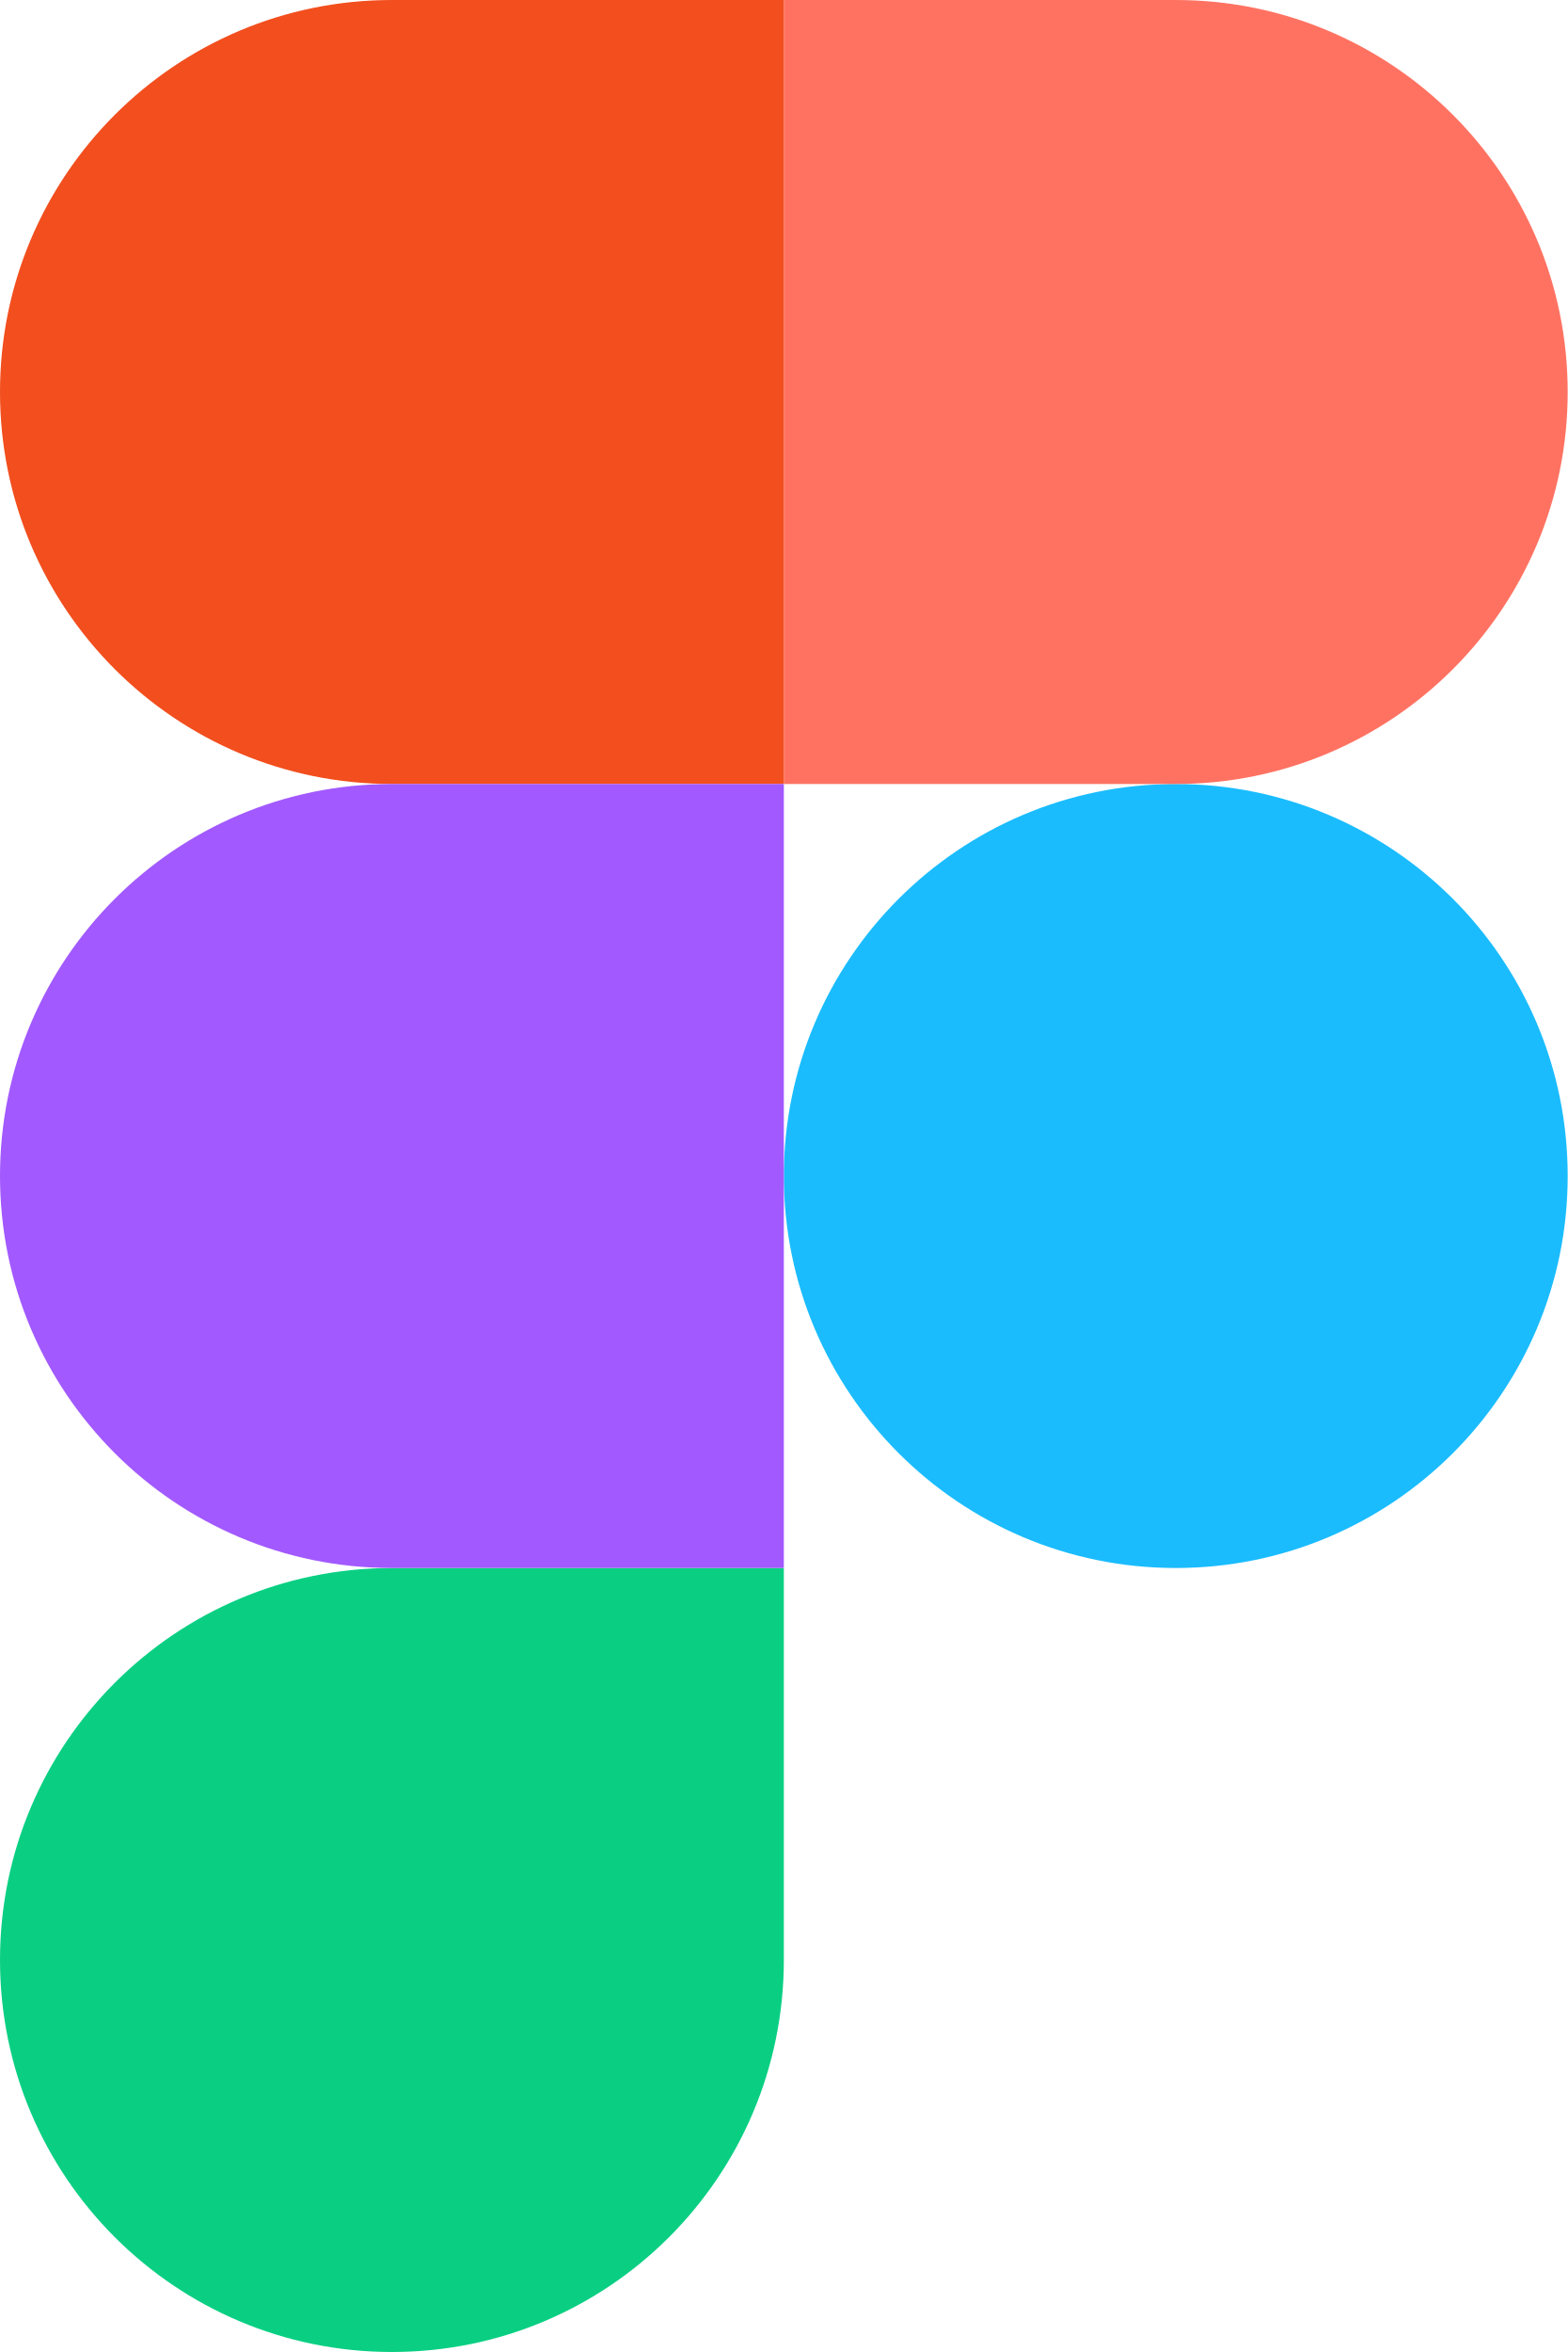
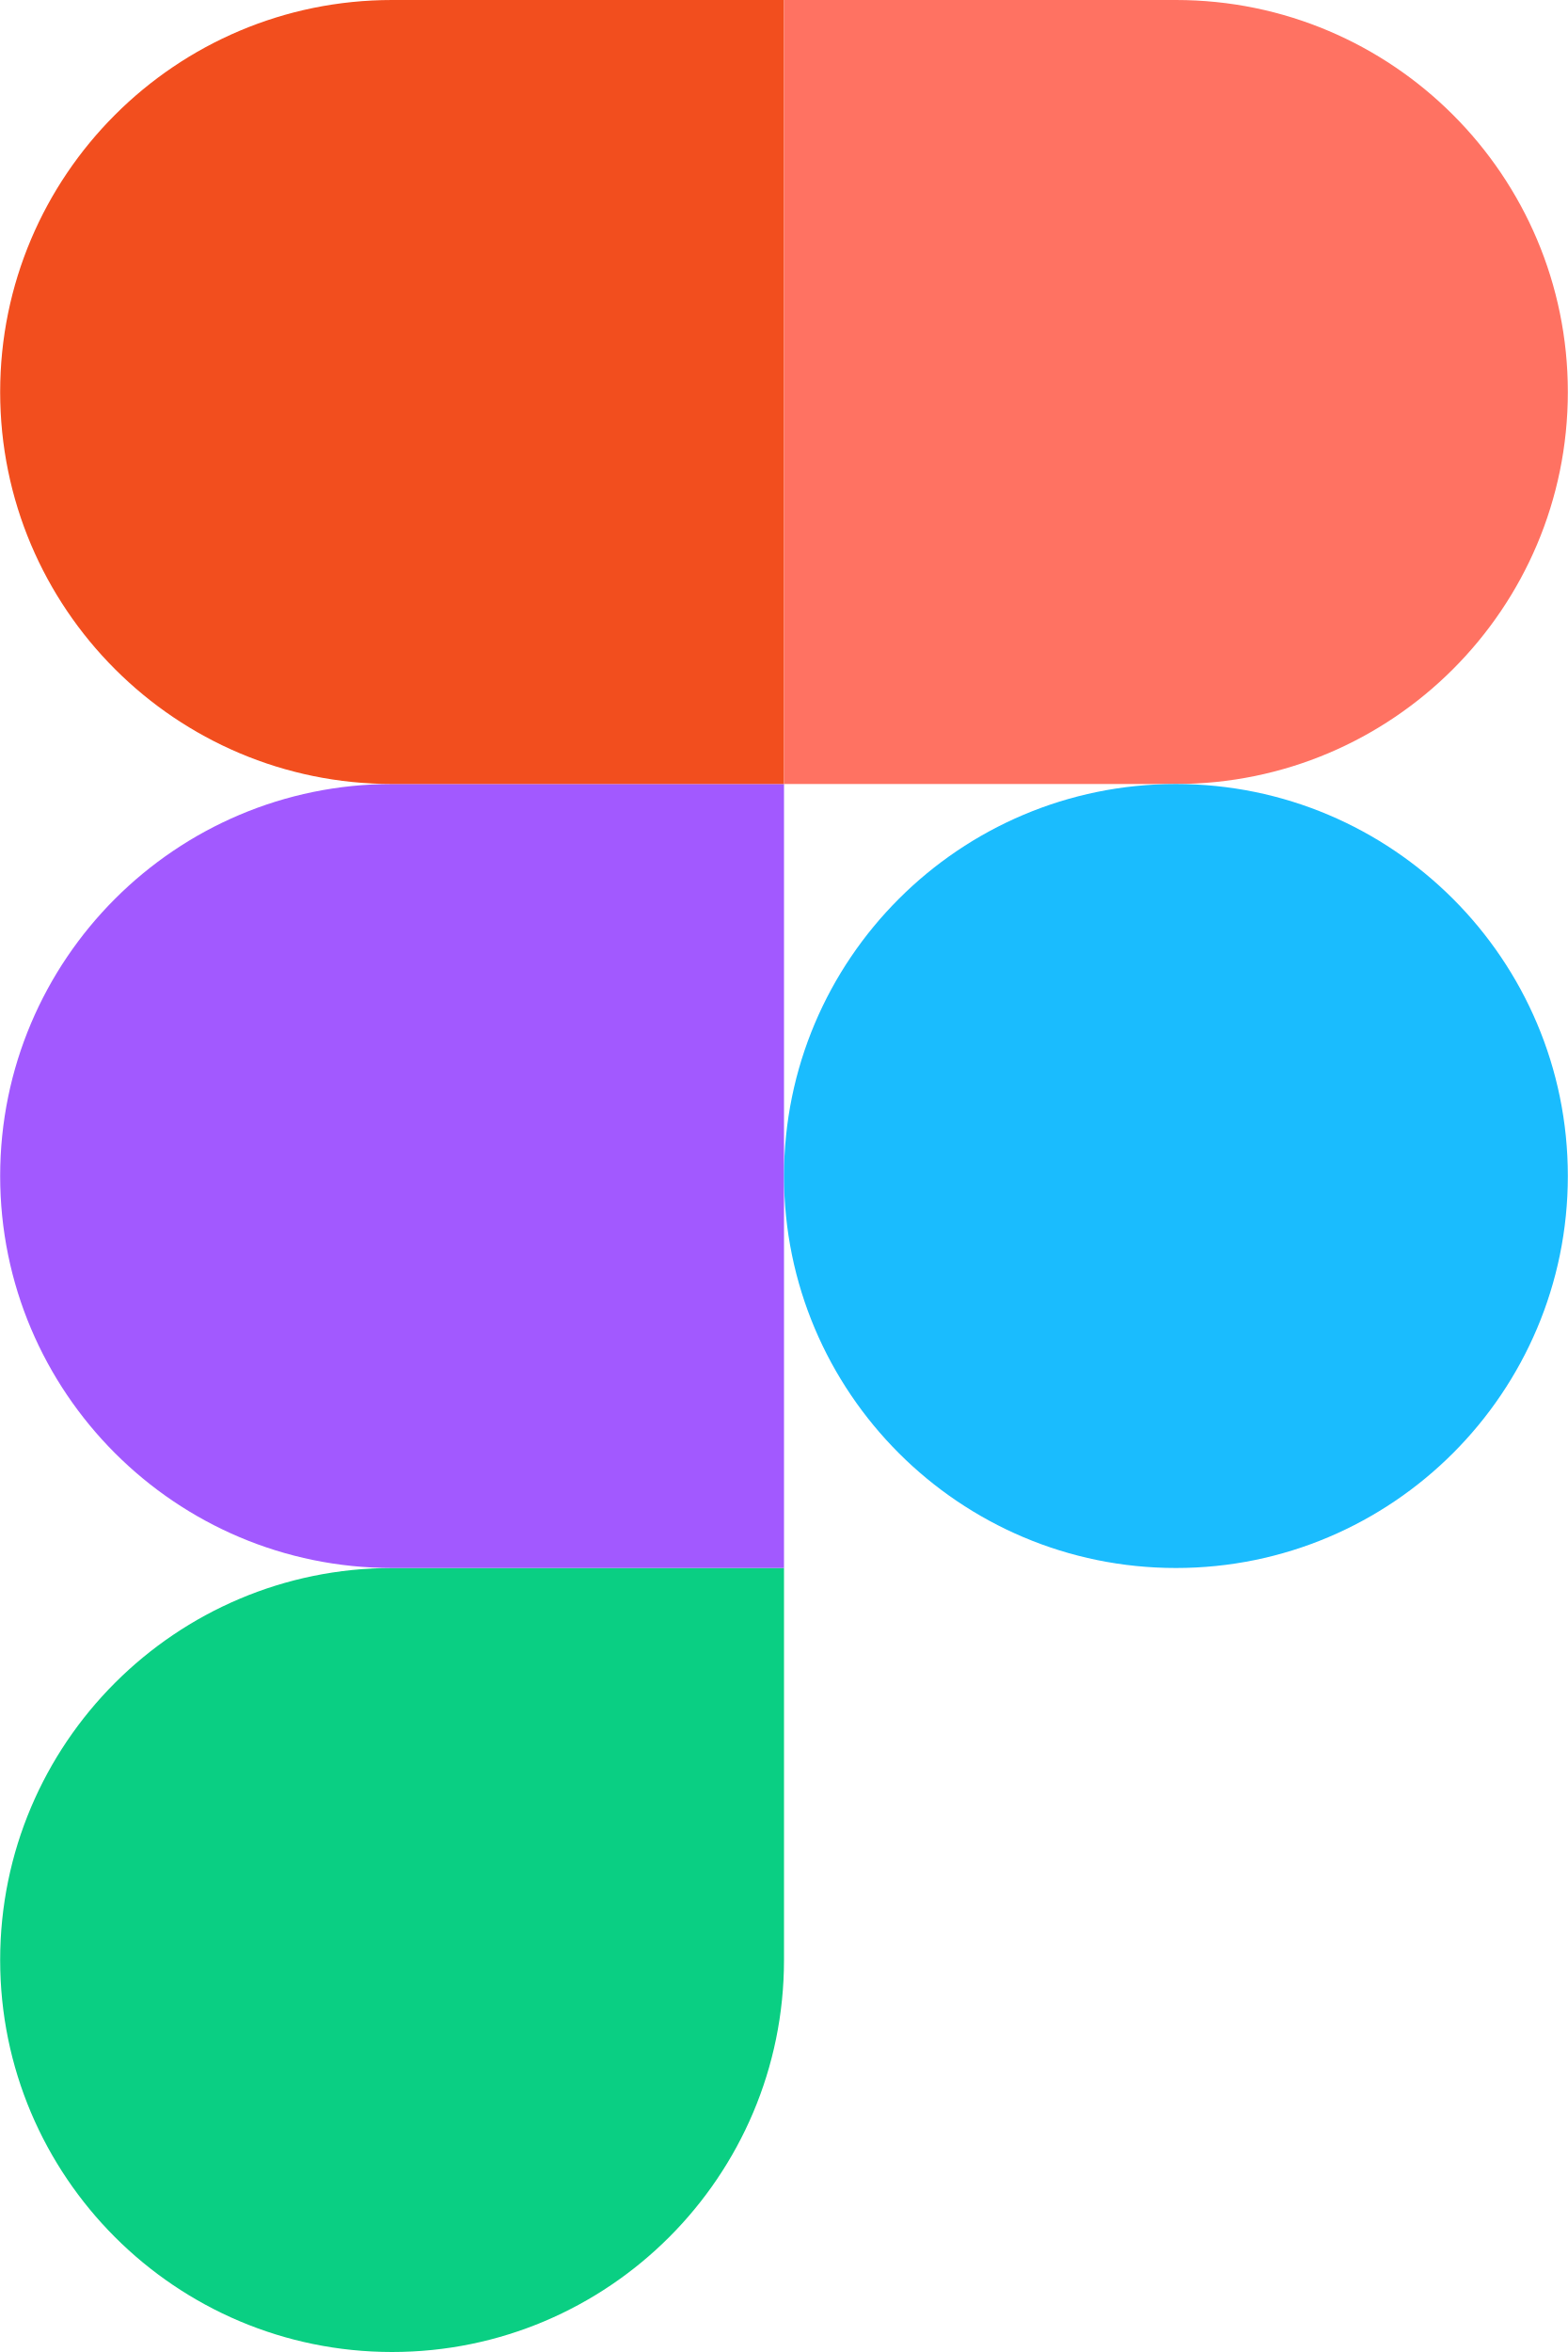
- <svg viewBox="0 0 38 57" class="figma-77e5ie img-fluid img-fluid-extension p-4" aria-label="Homepage">
-   <path fill="#1abcfe" d="M19 28.5a9.5 9.5 0 1 1 19 0 9.5 9.5 0 0 1-19 0z" />
-   <path fill="#0acf83" d="M0 47.5A9.5 9.5 0 0 1 9.5 38H19v9.5a9.5 9.5 0 1 1-19 0z" />
-   <path fill="#ff7262" d="M19 0v19h9.5a9.5 9.5 0 1 0 0-19H19z" />
-   <path fill="#f24e1e" d="M0 9.5A9.5 9.5 0 0 0 9.5 19H19V0H9.5A9.5 9.5 0 0 0 0 9.5z" />
-   <path fill="#a259ff" d="M0 28.5A9.5 9.5 0 0 0 9.5 38H19V19H9.5A9.5 9.5 0 0 0 0 28.5z" />
+ <svg xmlns="http://www.w3.org/2000/svg" height="2500" viewBox="0 0 200 300" width="1667">
+   <path d="M50 300c27.6 0 50-22.4 50-50v-50H50c-27.6 0-50 22.4-50 50s22.4 50 50 50z" fill="#0acf83" />
+   <path d="M0 150c0-27.6 22.4-50 50-50h50v100H50c-27.6 0-50-22.4-50-50z" fill="#a259ff" />
+   <path d="M0 50C0 22.4 22.4 0 50 0h50v100H50C22.4 100 0 77.6 0 50z" fill="#f24e1e" />
+   <path d="M100 0h50c27.6 0 50 22.4 50 50s-22.4 50-50 50h-50z" fill="#ff7262" />
+   <path d="M200 150c0 27.6-22.4 50-50 50s-50-22.4-50-50 22.4-50 50-50 50 22.4 50 50z" fill="#1abcfe" />
</svg>
